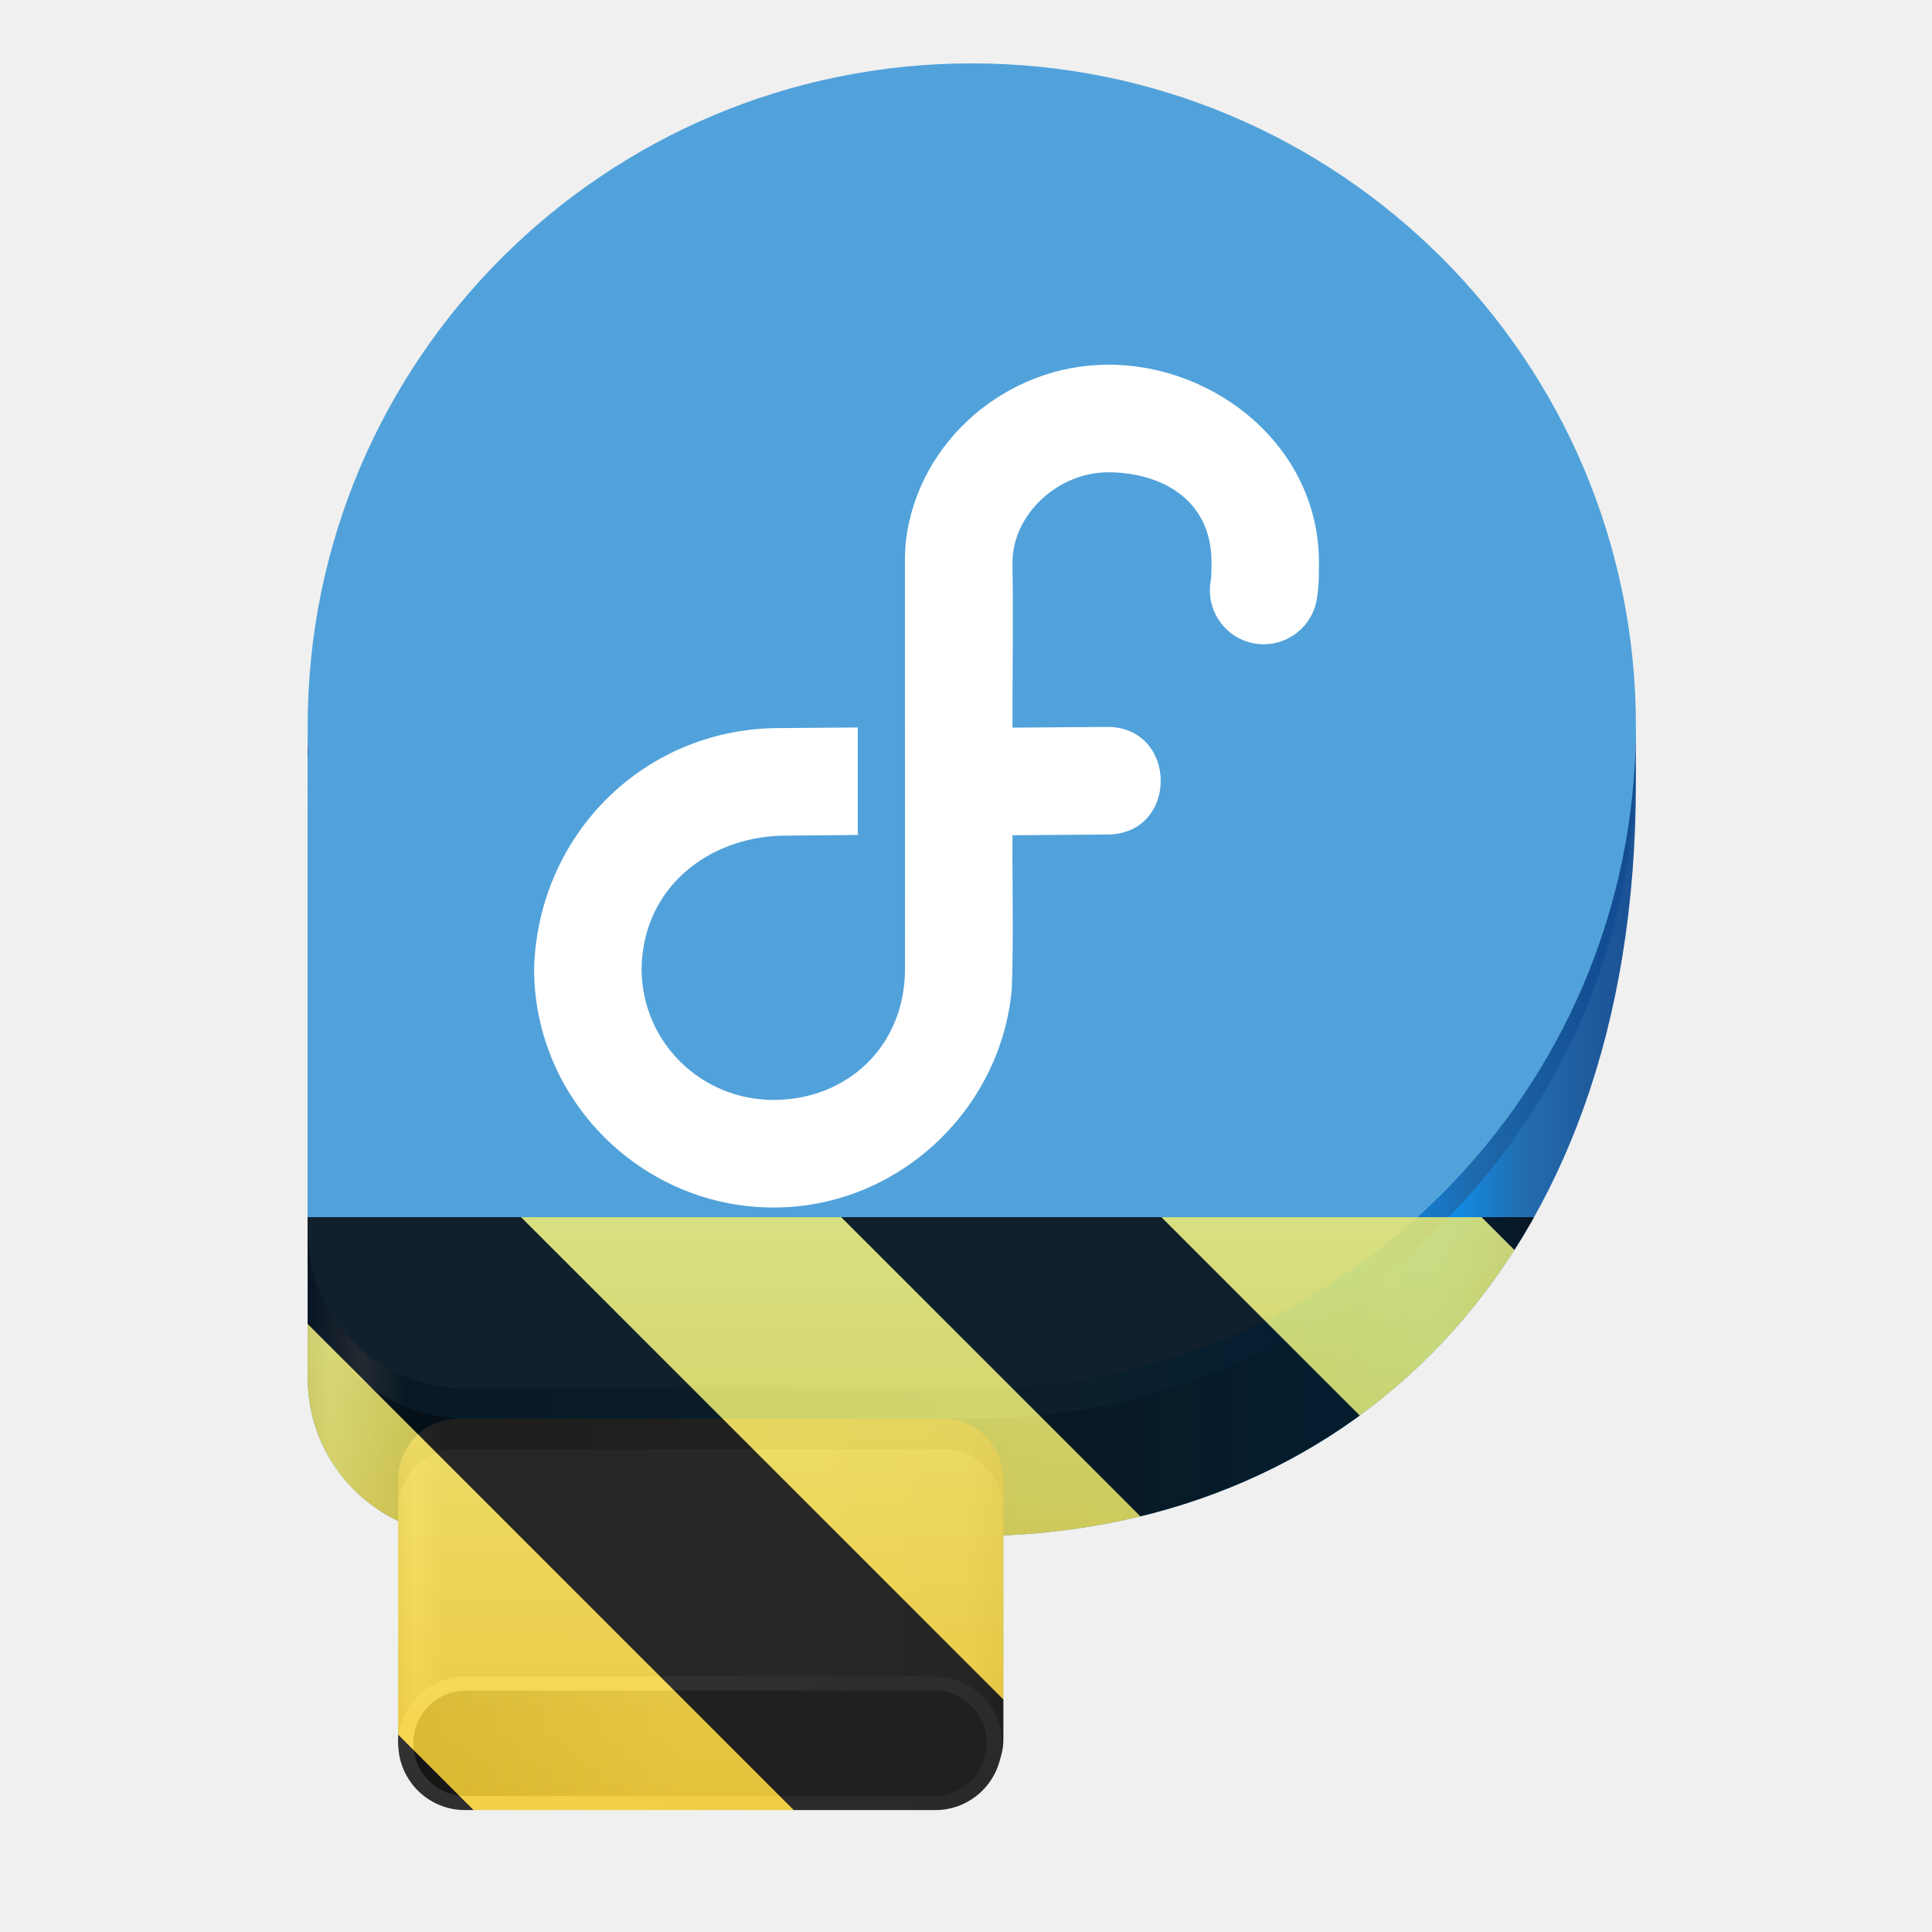
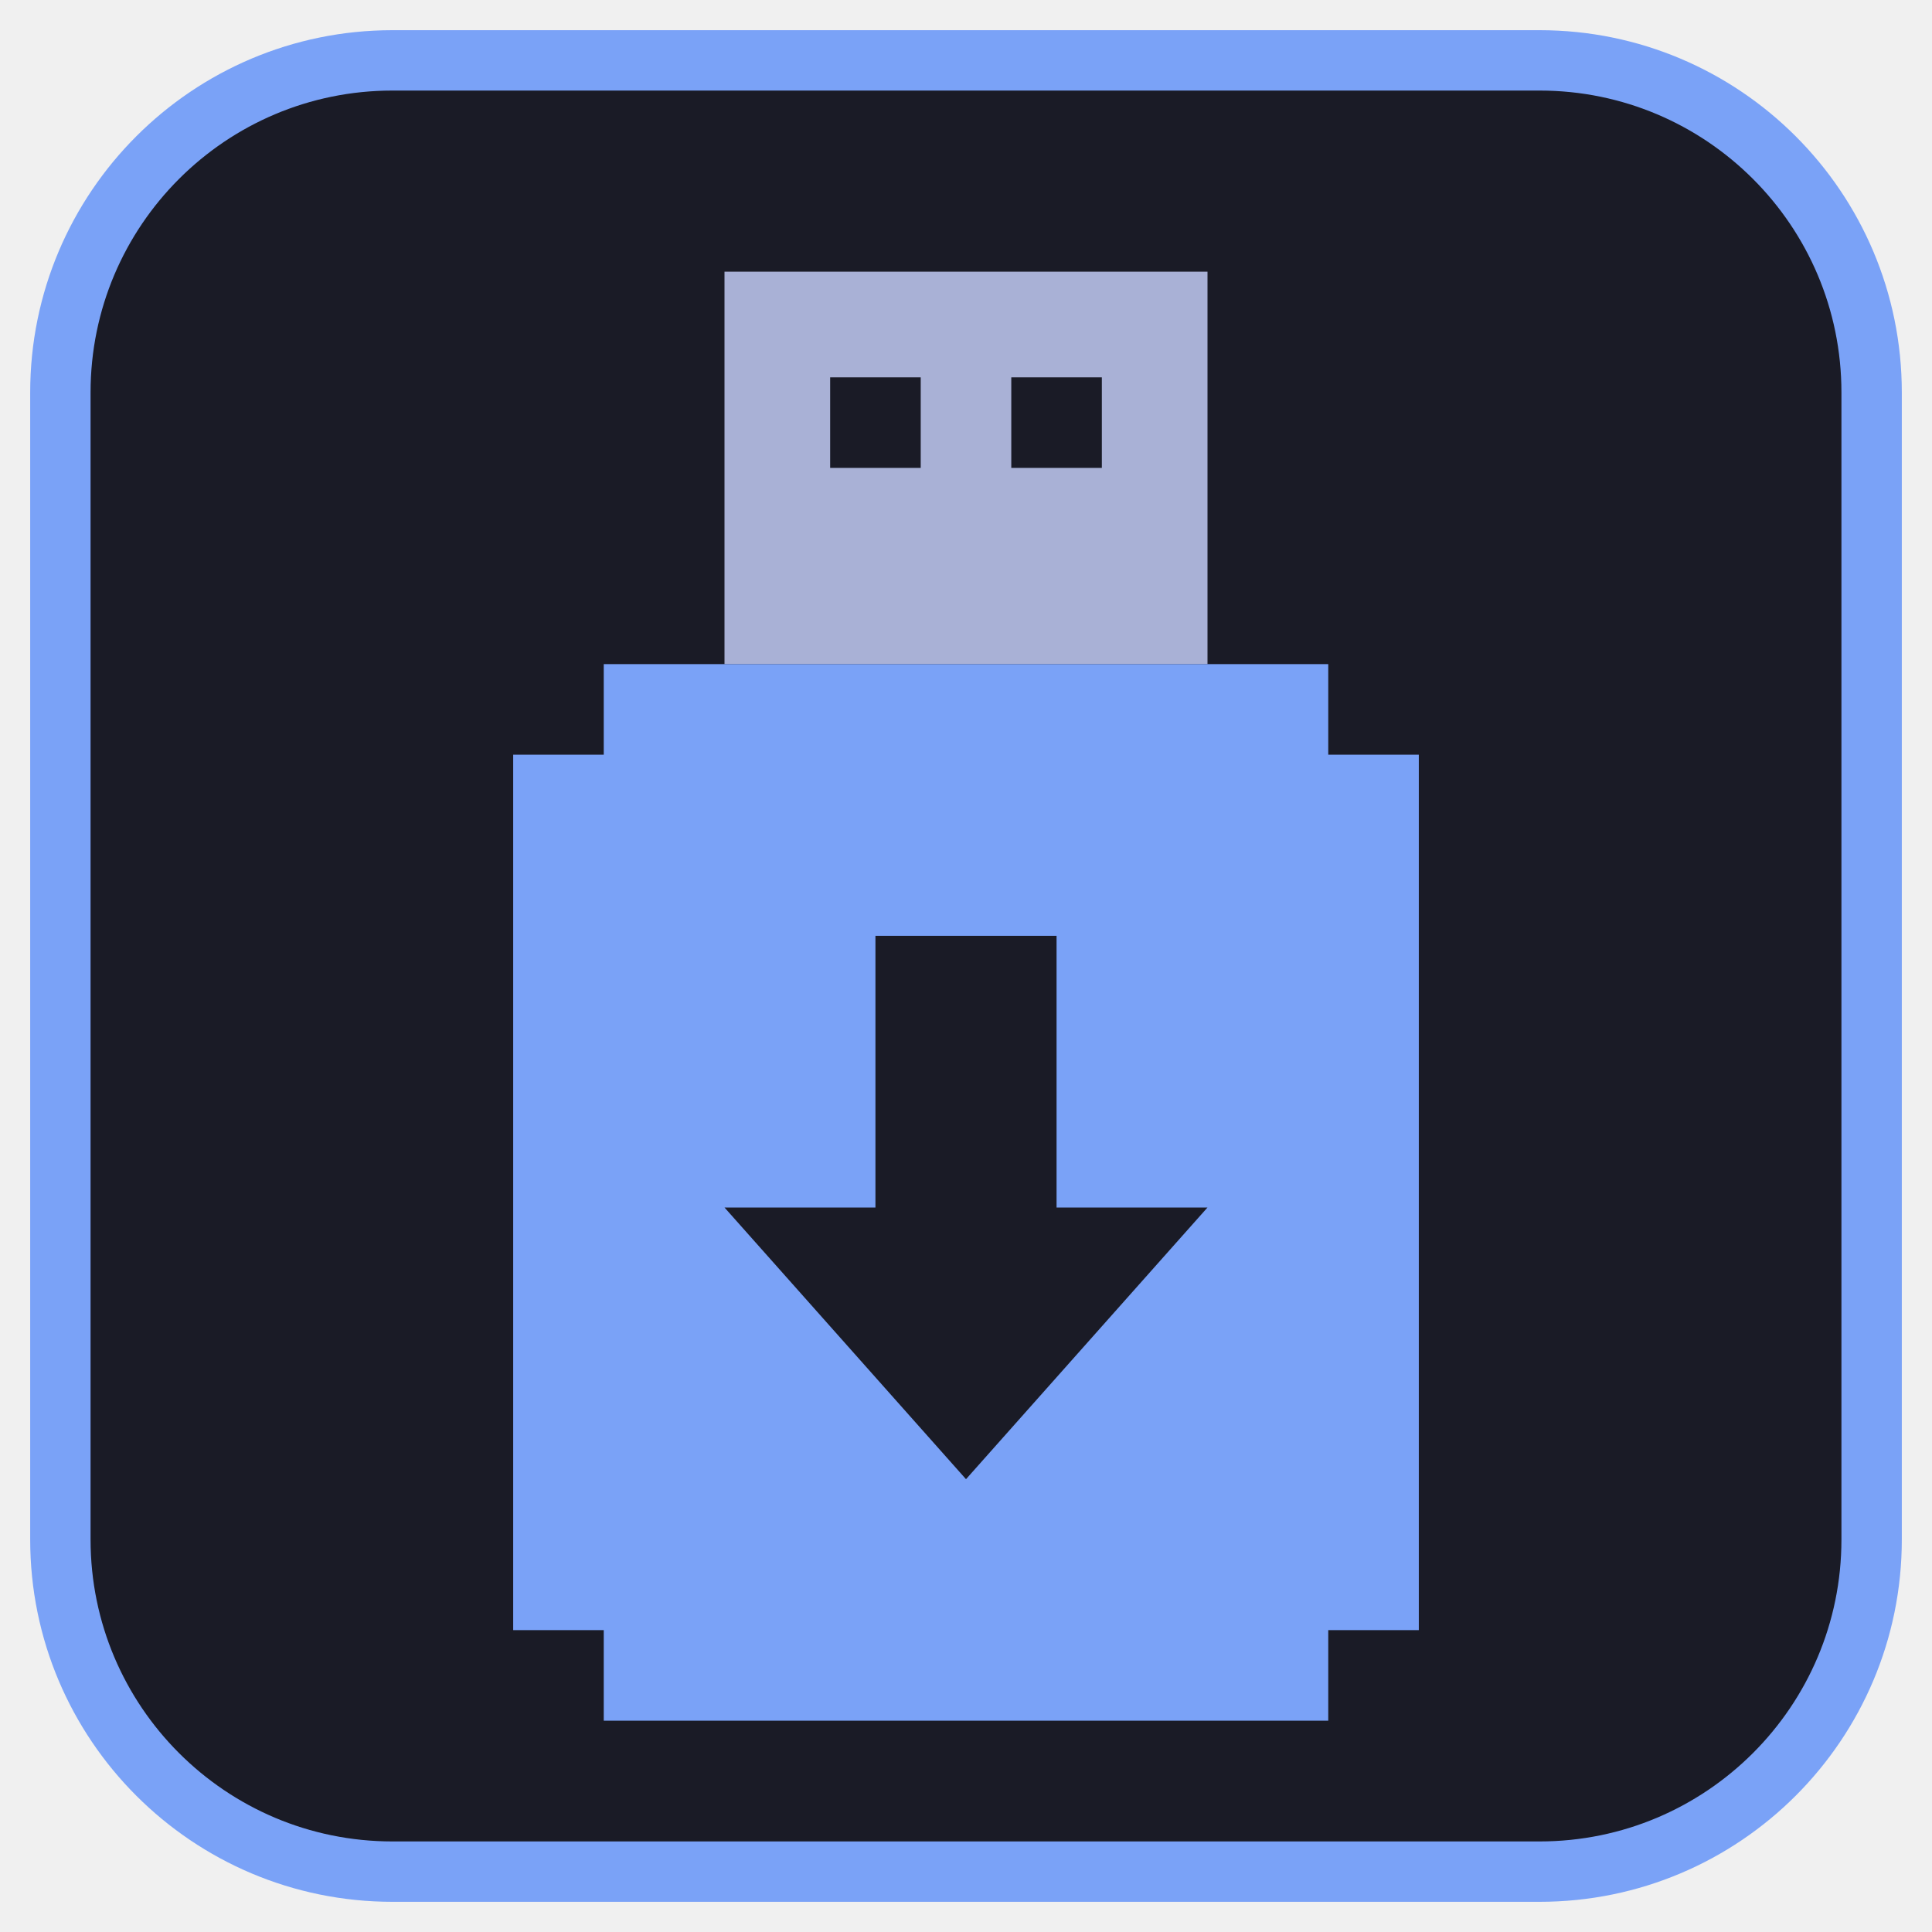
- <svg xmlns="http://www.w3.org/2000/svg" height="128px" viewBox="0 0 128 128" width="128px">
-   <linearGradient id="a" gradientUnits="userSpaceOnUse" x1="19.885" x2="107.514" y1="57.866" y2="57.866">
-     <stop offset="0" stop-color="#1657a7" />
-     <stop offset="0.024" stop-color="#5799e8" stop-opacity="0.996" />
-     <stop offset="0.082" stop-color="#195076" />
-     <stop offset="0.622" stop-color="#2882bf" />
-     <stop offset="0.853" stop-color="#0a98fb" />
-     <stop offset="0.926" stop-color="#1e69ac" stop-opacity="0.976" />
-     <stop offset="1" stop-color="#134c92" stop-opacity="0.957" />
-   </linearGradient>
-   <linearGradient id="b" gradientUnits="userSpaceOnUse" x1="19.885" x2="106" y1="56.099" y2="56.099">
-     <stop offset="0" stop-color="#1657a7" />
-     <stop offset="0.048" stop-color="#afcff4" stop-opacity="0.996" />
-     <stop offset="0.082" stop-color="#277fb9" />
-     <stop offset="0.588" stop-color="#3e99d7" />
-     <stop offset="0.804" stop-color="#0a98fb" />
-     <stop offset="0.902" stop-color="#1e69ac" stop-opacity="0.976" />
-     <stop offset="1" stop-color="#134c92" stop-opacity="0.957" />
-   </linearGradient>
-   <linearGradient id="c" gradientUnits="userSpaceOnUse" x1="26.385" x2="66.473" y1="109" y2="109">
-     <stop offset="0" stop-color="#c0bfbc" />
-     <stop offset="0.028" stop-color="#dedddc" />
-     <stop offset="0.075" stop-color="#bdbdb9" />
-     <stop offset="0.655" stop-color="#c4c3c0" />
-     <stop offset="0.939" stop-color="#b8b7b3" />
-     <stop offset="1" stop-color="#9f9d99" />
-   </linearGradient>
-   <linearGradient id="d" gradientUnits="userSpaceOnUse" x1="40.664" x2="47.028" y1="111.079" y2="128.634">
-     <stop offset="0" stop-color="#f6f5f4" />
-     <stop offset="1" stop-color="#cbc6c0" />
-   </linearGradient>
-   <linearGradient id="e" gradientUnits="userSpaceOnUse" x1="27.385" x2="65.385" y1="115.5" y2="115.5">
-     <stop offset="0" stop-color="#6a6966" />
-     <stop offset="0.471" stop-color="#a09f9d" />
-     <stop offset="1" stop-color="#a2a09e" />
-   </linearGradient>
-   <clipPath id="f">
-     <rect height="128" width="128" />
-   </clipPath>
-   <clipPath id="g">
-     <rect height="128" width="128" />
-   </clipPath>
-   <filter id="h" height="100%" width="100%" x="0%" y="0%">
-     <feColorMatrix in="SourceGraphic" type="matrix" values="0 0 0 0 1 0 0 0 0 1 0 0 0 0 1 0 0 0 1 0" />
-   </filter>
-   <mask id="i">
-     <g clip-path="url(#g)" filter="url(#h)">
-       <g clip-path="url(#f)">
-         <path d="m 64.383 7.965 c -24.301 0 -44 19.656 -44 43.902 c 0.012 0.633 0.031 1.27 0.066 1.902 h -0.066 v 38 h 0.016 c 0.23 5.414 4.57 9.75 9.984 9.977 v 0.023 h 34 c 24.301 0 44 -17.359 44 -49.902 c 0.004 -24.246 -19.695 -43.902 -44 -43.902 z m 0 0" fill="url(#a)" />
-         <path d="m 64.383 6.199 c -24.301 0 -44 19.652 -44 43.902 c 0.012 0.633 0.031 1.266 0.07 1.898 h -0.07 v 32 h 0.016 c 0.23 5.414 4.57 9.75 9.984 9.98 v 0.02 h 34 c 24.301 0 44 -19.656 44 -43.898 c 0.004 -24.25 -19.695 -43.902 -44 -43.902 z m 0 0" fill="url(#b)" />
-         <path d="m 64.383 4.199 c -24.301 0 -44 19.652 -44 43.902 c 0.012 0.633 0.031 1.266 0.07 1.898 h -0.07 v 32 h 0.016 c 0.23 5.414 4.57 9.75 9.984 9.98 v 0.02 h 34 c 24.301 0 44 -19.656 44 -43.898 c 0.004 -24.25 -19.695 -43.902 -44 -43.902 z m 0 0" fill="#51a2da" />
-         <path d="m 30.363 94 h 32.133 c 2.195 0 3.977 1.781 3.977 3.977 v 17.254 c 0 2.195 -1.781 3.977 -3.977 3.977 h -32.133 c -2.199 0 -3.98 -1.781 -3.98 -3.977 v -17.254 c 0 -2.195 1.781 -3.977 3.98 -3.977 z m 0 0" fill="url(#c)" />
-         <path d="m 30.805 111.078 h 31.16 c 2.441 0 4.418 1.98 4.418 4.422 s -1.977 4.422 -4.418 4.422 h -31.16 c -2.441 0 -4.422 -1.98 -4.422 -4.422 s 1.98 -4.422 4.422 -4.422 z m 0 0" fill="url(#d)" />
-         <path d="m 30.883 112 h 31 c 1.934 0 3.5 1.566 3.5 3.5 s -1.566 3.5 -3.5 3.5 h -31 c -1.93 0 -3.5 -1.566 -3.5 -3.5 s 1.57 -3.5 3.5 -3.5 z m 0 0" fill="url(#e)" />
-         <path d="m 30.359 94 c -2.203 0 -3.977 1.773 -3.977 3.977 v 2 c 0 -2.203 1.773 -3.977 3.977 -3.977 h 32.137 c 2.203 0 3.977 1.773 3.977 3.977 v -2 c 0 -2.203 -1.773 -3.977 -3.977 -3.977 z m 0 0" fill-opacity="0.177" />
-         <path d="m 73.414 24.16 c 7.188 0 13.969 5.504 13.969 13.094 c 0 0.703 0.008 1.41 -0.109 2.207 c -0.199 2.02 -2.043 3.473 -4.055 3.188 c -2.008 -0.289 -3.371 -2.199 -3 -4.195 c 0.035 -0.227 0.047 -0.582 0.047 -1.199 c 0 -4.305 -3.523 -5.965 -6.852 -5.965 c -3.328 0 -6.328 2.801 -6.336 5.965 c 0.059 3.664 0 7.297 0 10.953 l 6.18 -0.047 c 4.82 -0.098 4.875 7.164 0.055 7.129 l -6.234 0.047 c -0.016 2.945 0.023 2.414 0.008 3.895 c 0 0 0.051 3.605 -0.055 6.336 c -0.746 8.023 -7.578 14.434 -15.781 14.434 c -8.699 0 -15.867 -7.109 -15.867 -15.828 c 0.262 -8.969 7.414 -16.02 16.422 -15.938 l 5.023 -0.039 v 7.121 l -5.023 0.047 h -0.027 c -4.949 0.145 -9.191 3.508 -9.273 8.809 c 0 4.828 3.902 8.699 8.746 8.699 c 4.836 0 8.707 -3.52 8.707 -8.691 l -0.004 -26.953 c 0 -0.5 0.016 -0.898 0.07 -1.449 c 0.816 -6.594 6.715 -11.617 13.391 -11.617 z m 0 0" fill="#ffffff" />
-       </g>
-     </g>
-   </mask>
-   <mask id="j">
-     <g filter="url(#h)">
-       <rect fill-opacity="0.8" height="128" width="128" />
-     </g>
-   </mask>
-   <linearGradient id="k" gradientTransform="matrix(0 0.37 -0.98462 0 295.385 -30.36)" gradientUnits="userSpaceOnUse" x1="300" x2="428" y1="235" y2="235">
-     <stop offset="0" stop-color="#f9f06b" />
-     <stop offset="1" stop-color="#f5c211" />
-   </linearGradient>
-   <clipPath id="l">
-     <rect height="128" width="128" />
-   </clipPath>
-   <clipPath id="m">
-     <rect height="128" width="128" />
-   </clipPath>
-   <path d="m 64.383 7.965 c -24.301 0 -44 19.656 -44 43.902 c 0.012 0.633 0.031 1.27 0.066 1.902 h -0.066 v 38 h 0.016 c 0.23 5.414 4.57 9.75 9.984 9.977 v 0.023 h 34 c 24.301 0 44 -17.359 44 -49.902 c 0.004 -24.246 -19.695 -43.902 -44 -43.902 z m 0 0" fill="url(#a)" />
-   <path d="m 64.383 6.199 c -24.301 0 -44 19.652 -44 43.902 c 0.012 0.633 0.031 1.266 0.07 1.898 h -0.07 v 32 h 0.016 c 0.23 5.414 4.57 9.75 9.984 9.98 v 0.02 h 34 c 24.301 0 44 -19.656 44 -43.898 c 0.004 -24.25 -19.695 -43.902 -44 -43.902 z m 0 0" fill="url(#b)" />
-   <path d="m 64.383 4.199 c -24.301 0 -44 19.652 -44 43.902 c 0.012 0.633 0.031 1.266 0.07 1.898 h -0.07 v 32 h 0.016 c 0.23 5.414 4.57 9.75 9.984 9.98 v 0.02 h 34 c 24.301 0 44 -19.656 44 -43.898 c 0.004 -24.25 -19.695 -43.902 -44 -43.902 z m 0 0" fill="#51a2da" />
-   <path d="m 30.363 94 h 32.133 c 2.195 0 3.977 1.781 3.977 3.977 v 17.254 c 0 2.195 -1.781 3.977 -3.977 3.977 h -32.133 c -2.199 0 -3.98 -1.781 -3.98 -3.977 v -17.254 c 0 -2.195 1.781 -3.977 3.98 -3.977 z m 0 0" fill="url(#c)" />
-   <path d="m 30.805 111.078 h 31.16 c 2.441 0 4.418 1.98 4.418 4.422 s -1.977 4.422 -4.418 4.422 h -31.16 c -2.441 0 -4.422 -1.98 -4.422 -4.422 s 1.98 -4.422 4.422 -4.422 z m 0 0" fill="url(#d)" />
-   <path d="m 30.883 112 h 31 c 1.934 0 3.5 1.566 3.5 3.5 s -1.566 3.5 -3.5 3.5 h -31 c -1.93 0 -3.5 -1.566 -3.5 -3.5 s 1.57 -3.5 3.5 -3.5 z m 0 0" fill="url(#e)" />
-   <path d="m 30.359 94 c -2.203 0 -3.977 1.773 -3.977 3.977 v 2 c 0 -2.203 1.773 -3.977 3.977 -3.977 h 32.137 c 2.203 0 3.977 1.773 3.977 3.977 v -2 c 0 -2.203 -1.773 -3.977 -3.977 -3.977 z m 0 0" fill-opacity="0.177" />
-   <path d="m 73.414 24.16 c 7.188 0 13.969 5.504 13.969 13.094 c 0 0.703 0.008 1.41 -0.109 2.207 c -0.199 2.02 -2.043 3.473 -4.055 3.188 c -2.008 -0.289 -3.371 -2.199 -3 -4.195 c 0.035 -0.227 0.047 -0.582 0.047 -1.199 c 0 -4.305 -3.523 -5.965 -6.852 -5.965 c -3.328 0 -6.328 2.801 -6.336 5.965 c 0.059 3.664 0 7.297 0 10.953 l 6.18 -0.047 c 4.82 -0.098 4.875 7.164 0.055 7.129 l -6.234 0.047 c -0.016 2.945 0.023 2.414 0.008 3.895 c 0 0 0.051 3.605 -0.055 6.336 c -0.746 8.023 -7.578 14.434 -15.781 14.434 c -8.699 0 -15.867 -7.109 -15.867 -15.828 c 0.262 -8.969 7.414 -16.02 16.422 -15.938 l 5.023 -0.039 v 7.121 l -5.023 0.047 h -0.027 c -4.949 0.145 -9.191 3.508 -9.273 8.809 c 0 4.828 3.902 8.699 8.746 8.699 c 4.836 0 8.707 -3.52 8.707 -8.691 l -0.004 -26.953 c 0 -0.5 0.016 -0.898 0.07 -1.449 c 0.816 -6.594 6.715 -11.617 13.391 -11.617 z m 0 0" fill="#ffffff" />
-   <g clip-path="url(#m)" mask="url(#i)">
-     <g clip-path="url(#l)" mask="url(#j)">
-       <path d="m 128 80.641 v 47.359 h -128 v -47.359 z m 0 0" fill="url(#k)" />
-       <path d="m 13.309 80.641 l 47.355 47.359 h 21.215 l -47.359 -47.359 z m 42.422 0 l 47.363 47.359 h 21.215 l -47.363 -47.359 z m 42.43 0 l 29.84 29.84 v -21.211 l -8.629 -8.629 z m -98.16 7.906 v 21.215 l 18.238 18.238 h 21.215 z m 0 0" />
-     </g>
-   </g>
+ <svg xmlns="http://www.w3.org/2000/svg" width="128" height="128" viewBox="0 0 128 128">
+   <rect x="4" y="4" width="120" height="120" rx="22" fill="#1a1b26" />
+   <rect x="4" y="4" width="120" height="120" rx="22" fill="none" stroke="#7aa2f7" stroke-width="4" />
+   <rect x="48" y="18" width="32" height="26" fill="#a9b1d6" />
+   <rect x="55" y="25" width="6" height="6" fill="#1a1b26" />
+   <rect x="67" y="25" width="6" height="6" fill="#1a1b26" />
+   <path d="M40 44h48v6h6v58h-6v6H40v-6h-6V50h6z" fill="#7aa2f7" />
+   <path d="M58 62h12v18h10L64 98 48 80h10z" fill="#1a1b26" />
</svg>
